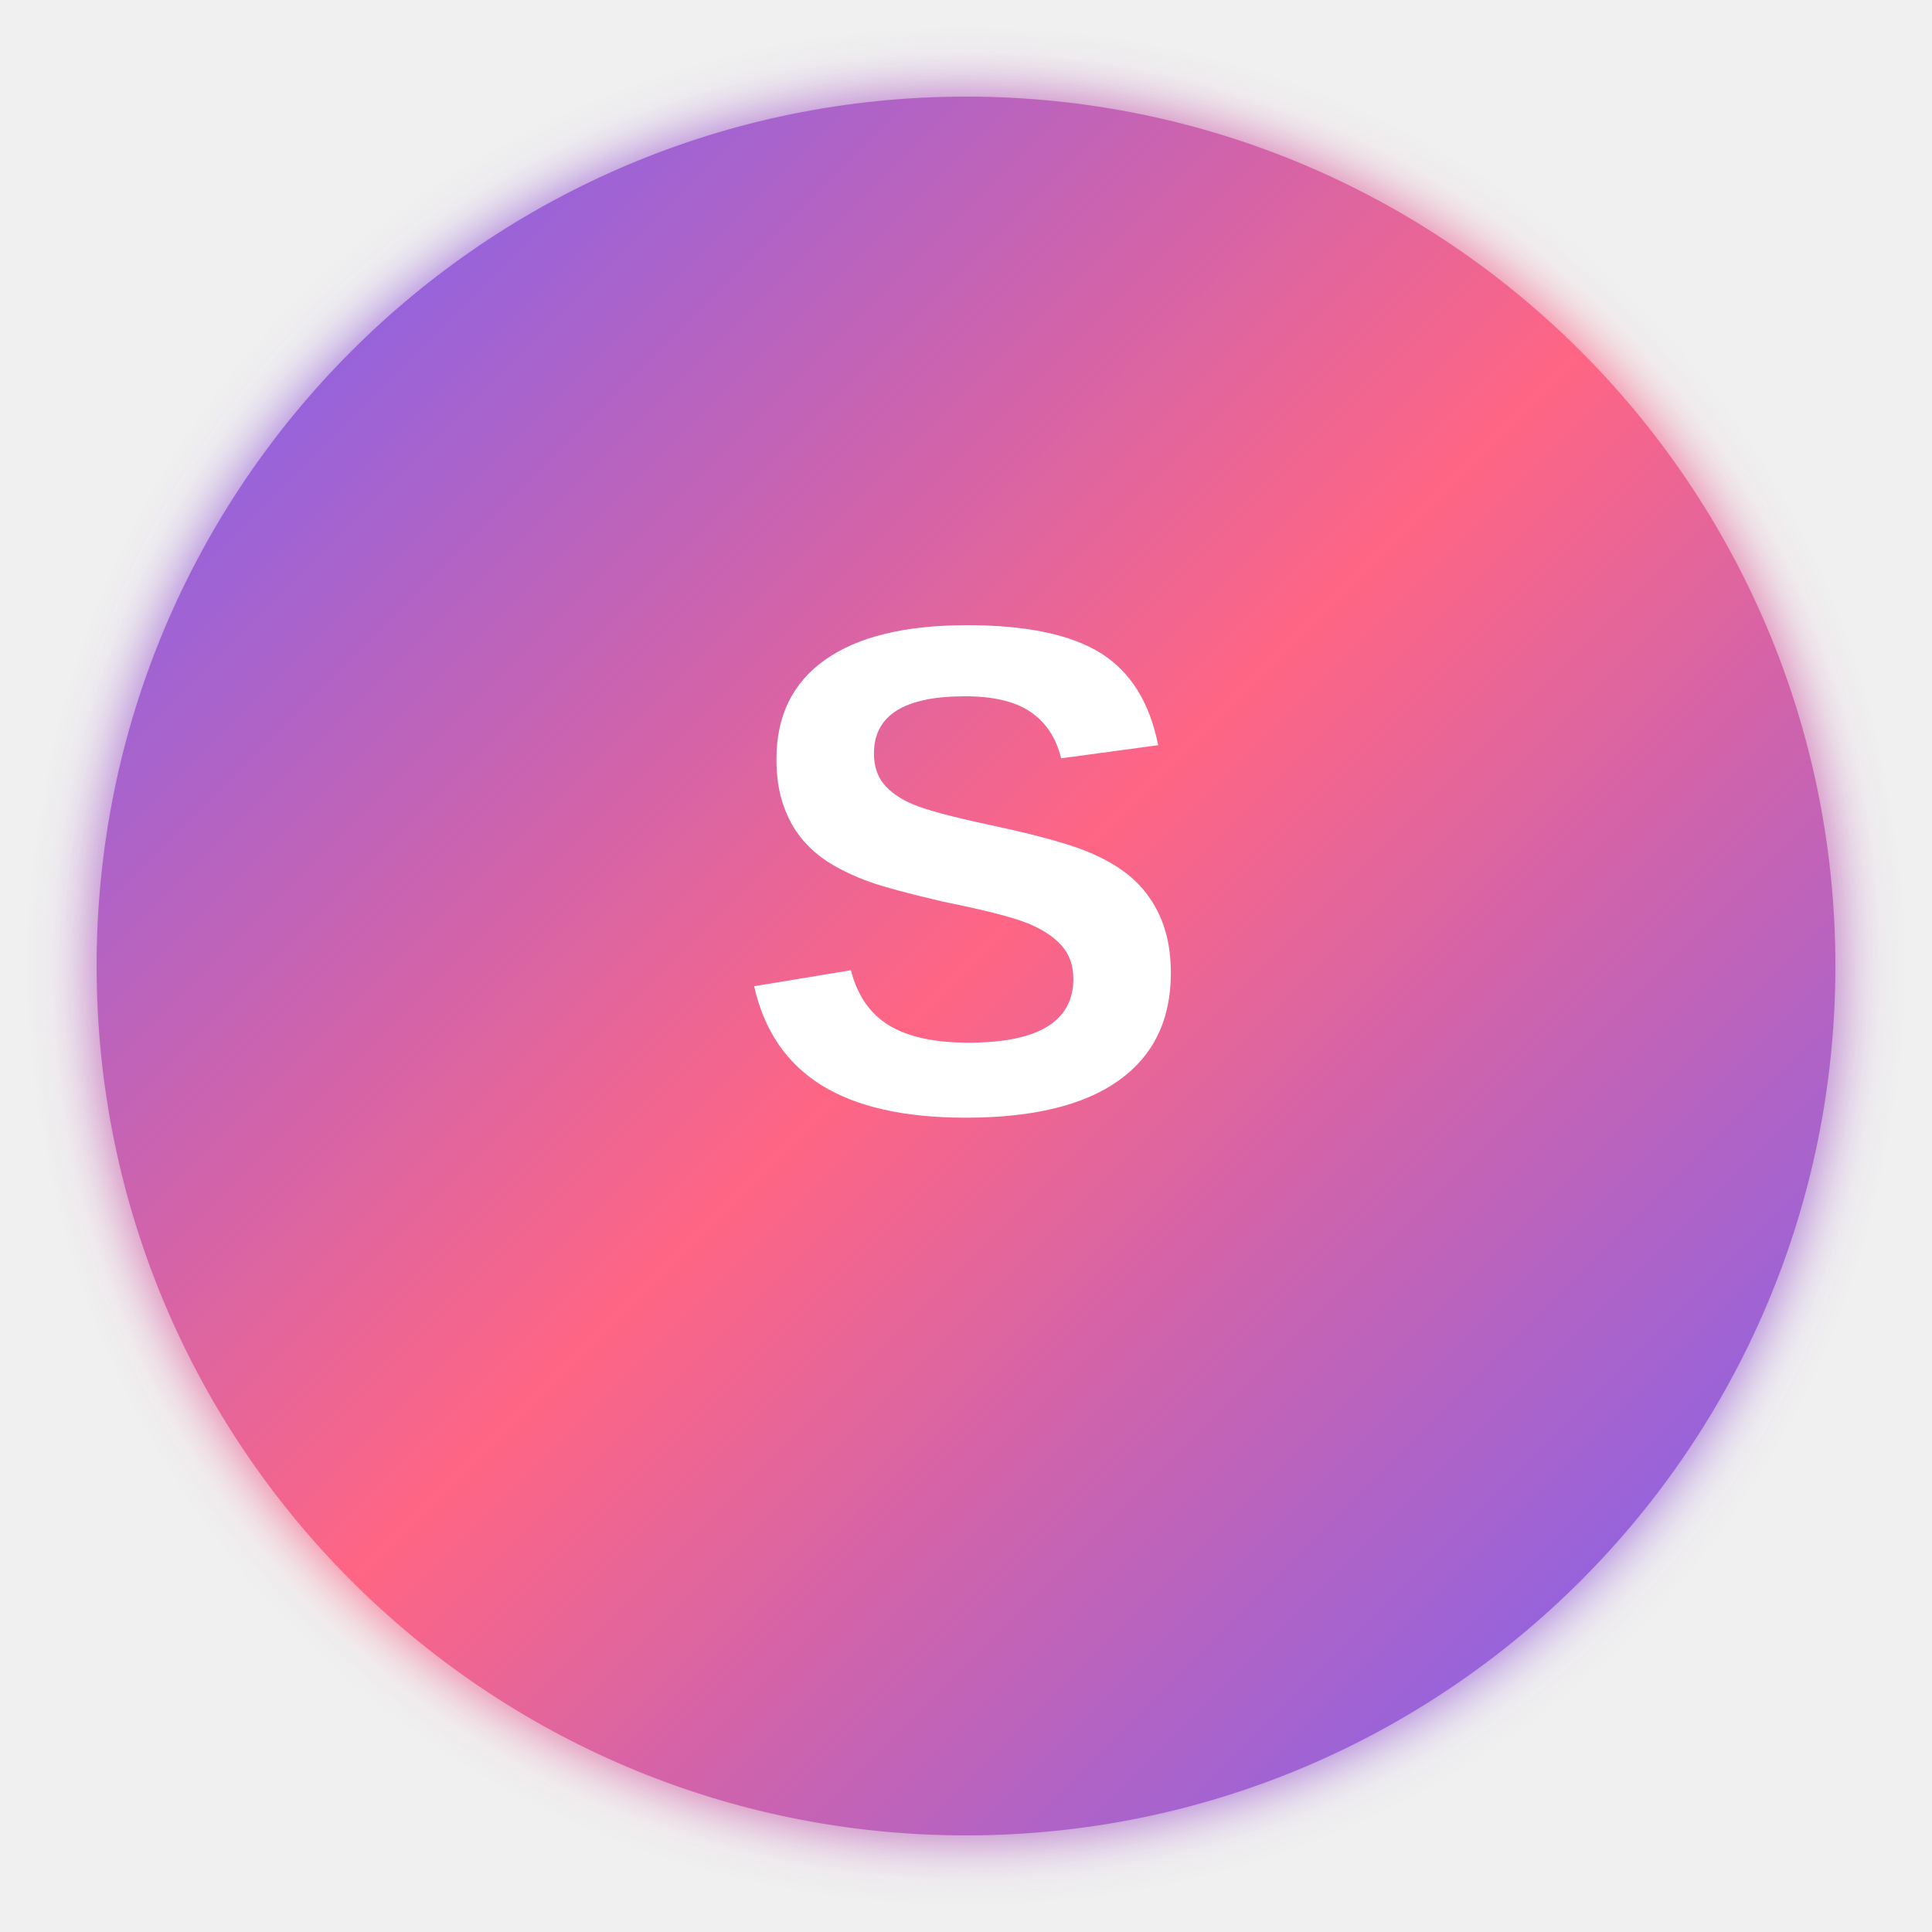
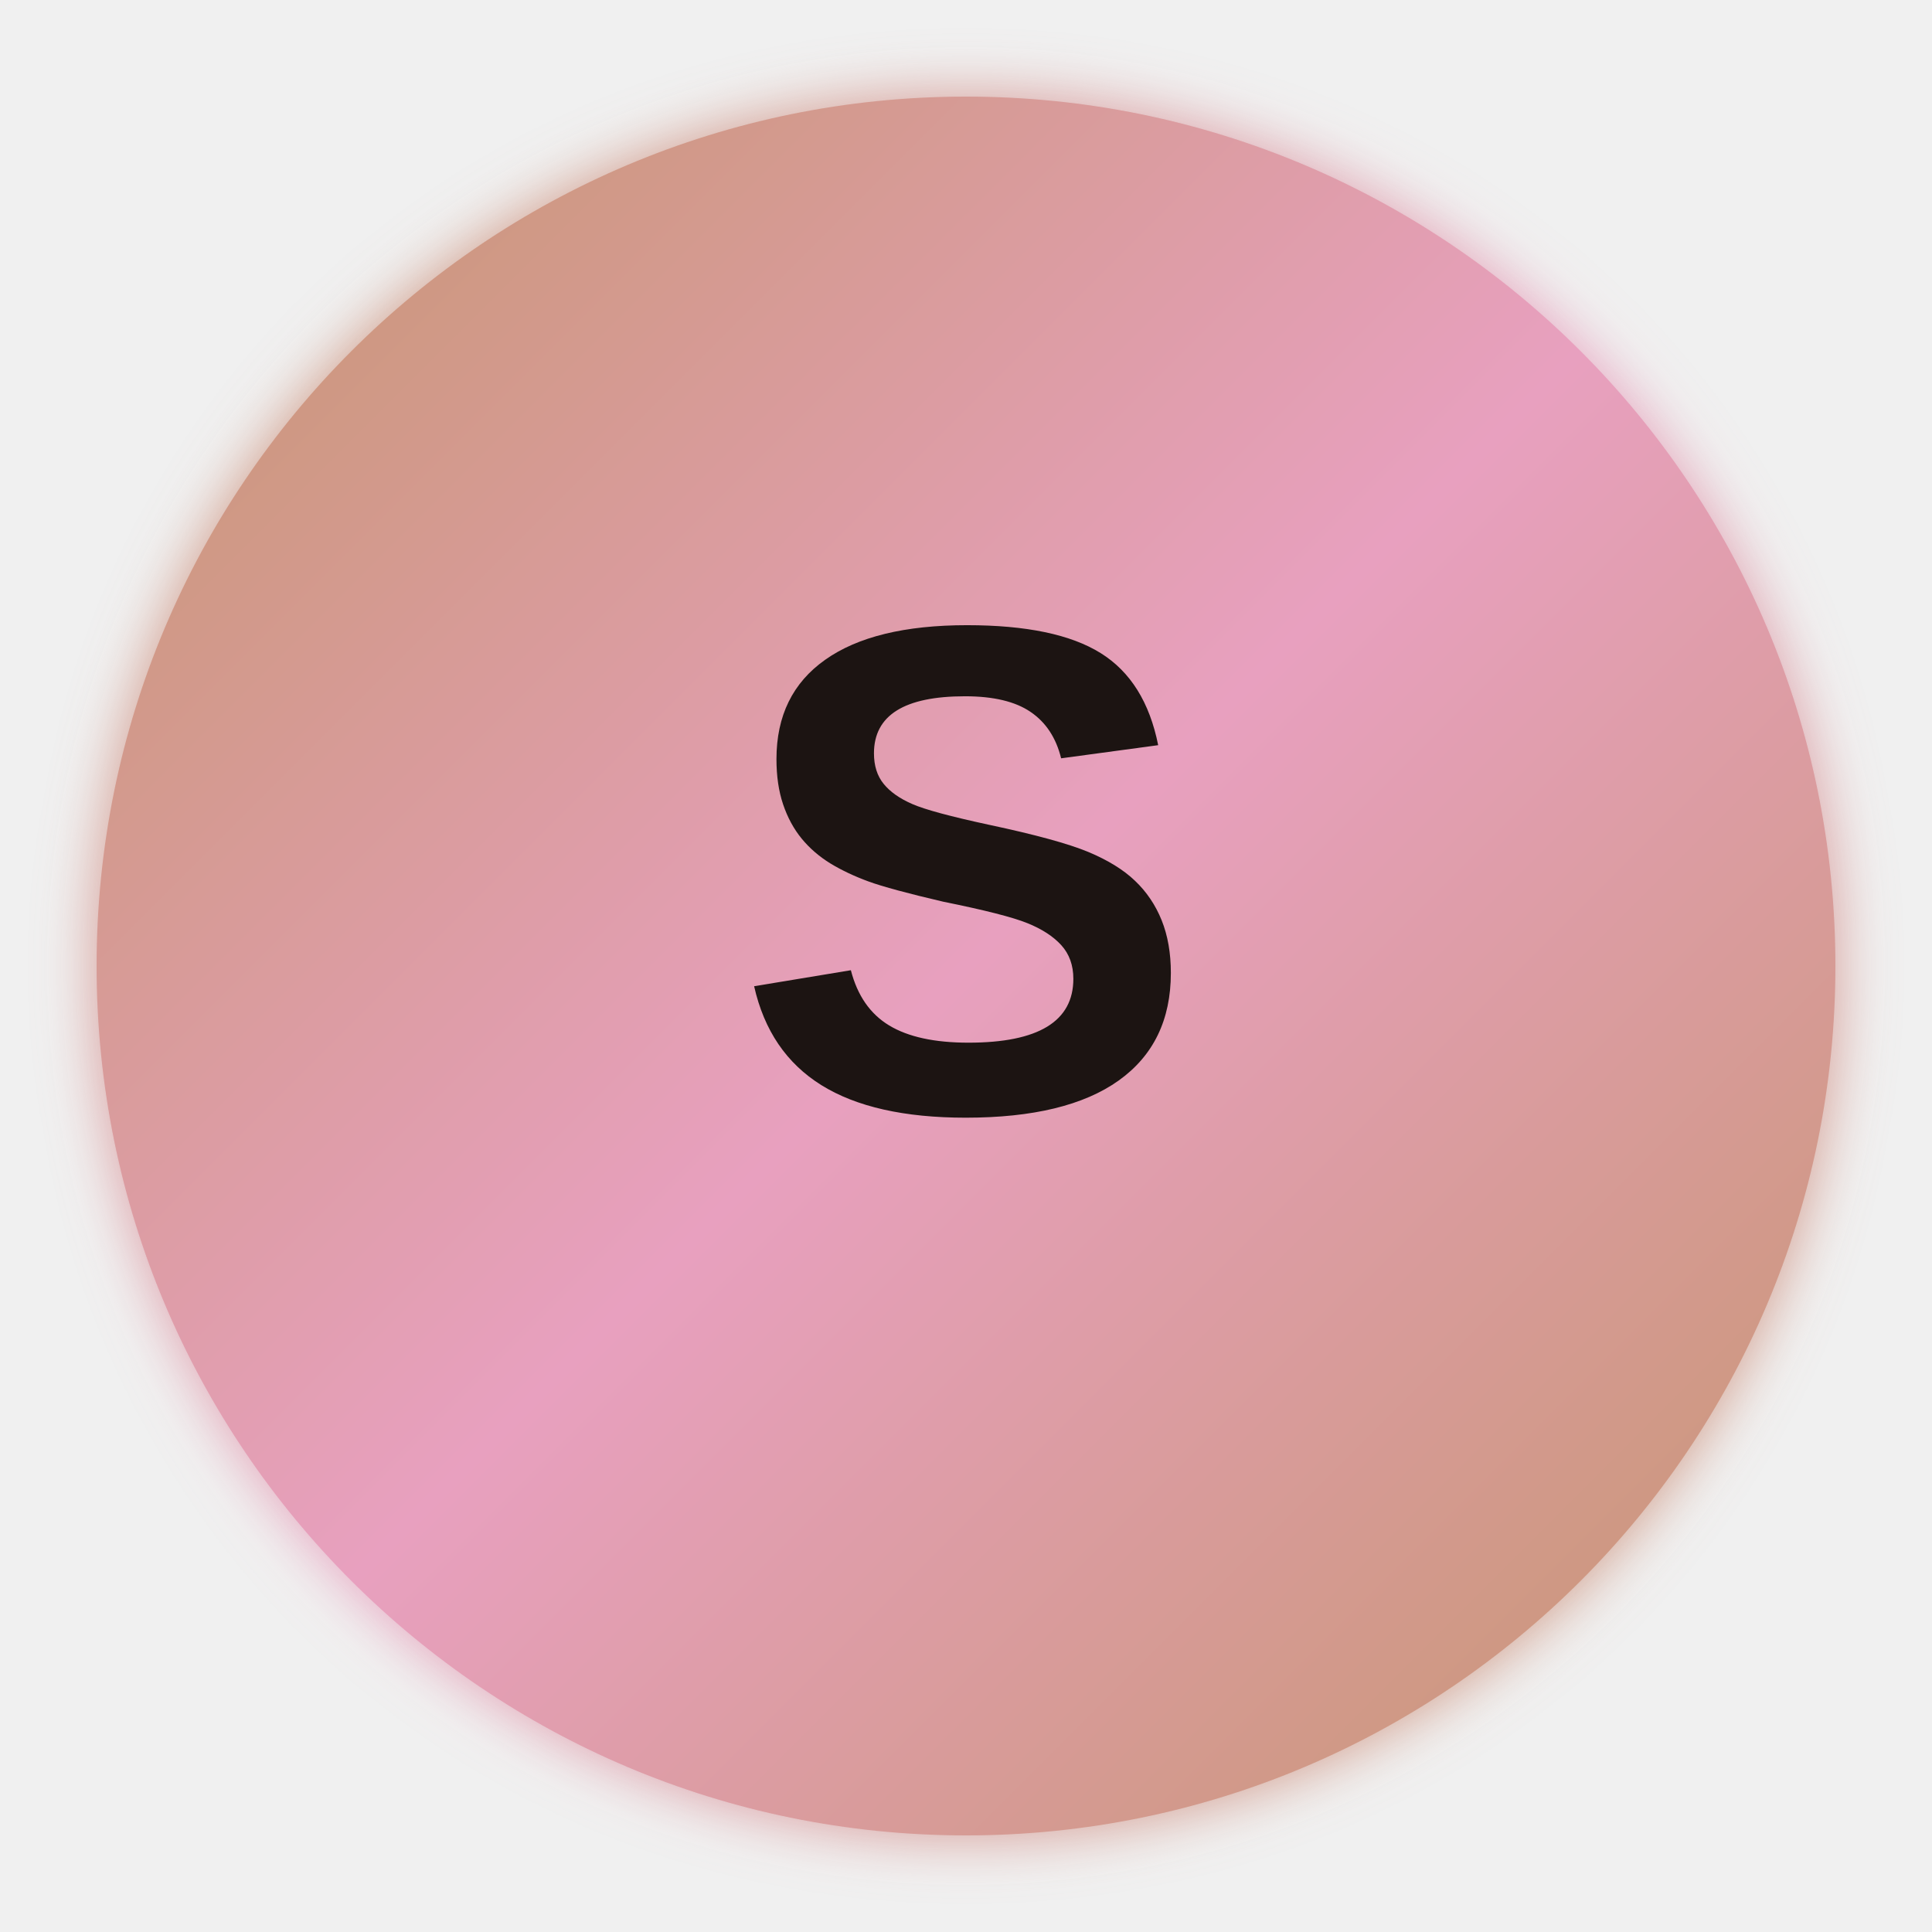
<svg xmlns="http://www.w3.org/2000/svg" viewBox="0 0 200 200">
  <defs>
    <linearGradient id="grad1" x1="0%" y1="0%" x2="100%" y2="100%">
-       <stop offset="0%" style="stop-color:#6C63FF;stop-opacity:1" />
-       <stop offset="50%" style="stop-color:#FF6584;stop-opacity:1" />
-       <stop offset="100%" style="stop-color:#6C63FF;stop-opacity:1" />
+       <stop offset="0%" style="stop-color:#C4956A;stop-opacity:1" />
+       <stop offset="50%" style="stop-color:#E8A0BF;stop-opacity:1" />
+       <stop offset="100%" style="stop-color:#C4956A;stop-opacity:1" />
    </linearGradient>
    <filter id="glow">
      <feGaussianBlur stdDeviation="3" result="coloredBlur" />
      <feMerge>
        <feMergeNode in="coloredBlur" />
        <feMergeNode in="SourceGraphic" />
      </feMerge>
    </filter>
  </defs>
  <circle cx="100" cy="100" r="90" fill="url(#grad1)" filter="url(#glow)" />
-   <text x="100" y="115" font-family="Arial, sans-serif" font-size="72" font-weight="bold" fill="white" text-anchor="middle">S</text>
+   <text x="100" y="115" font-family="Arial, sans-serif" font-size="72" font-weight="bold" fill="#1C1412" text-anchor="middle">S</text>
</svg>
